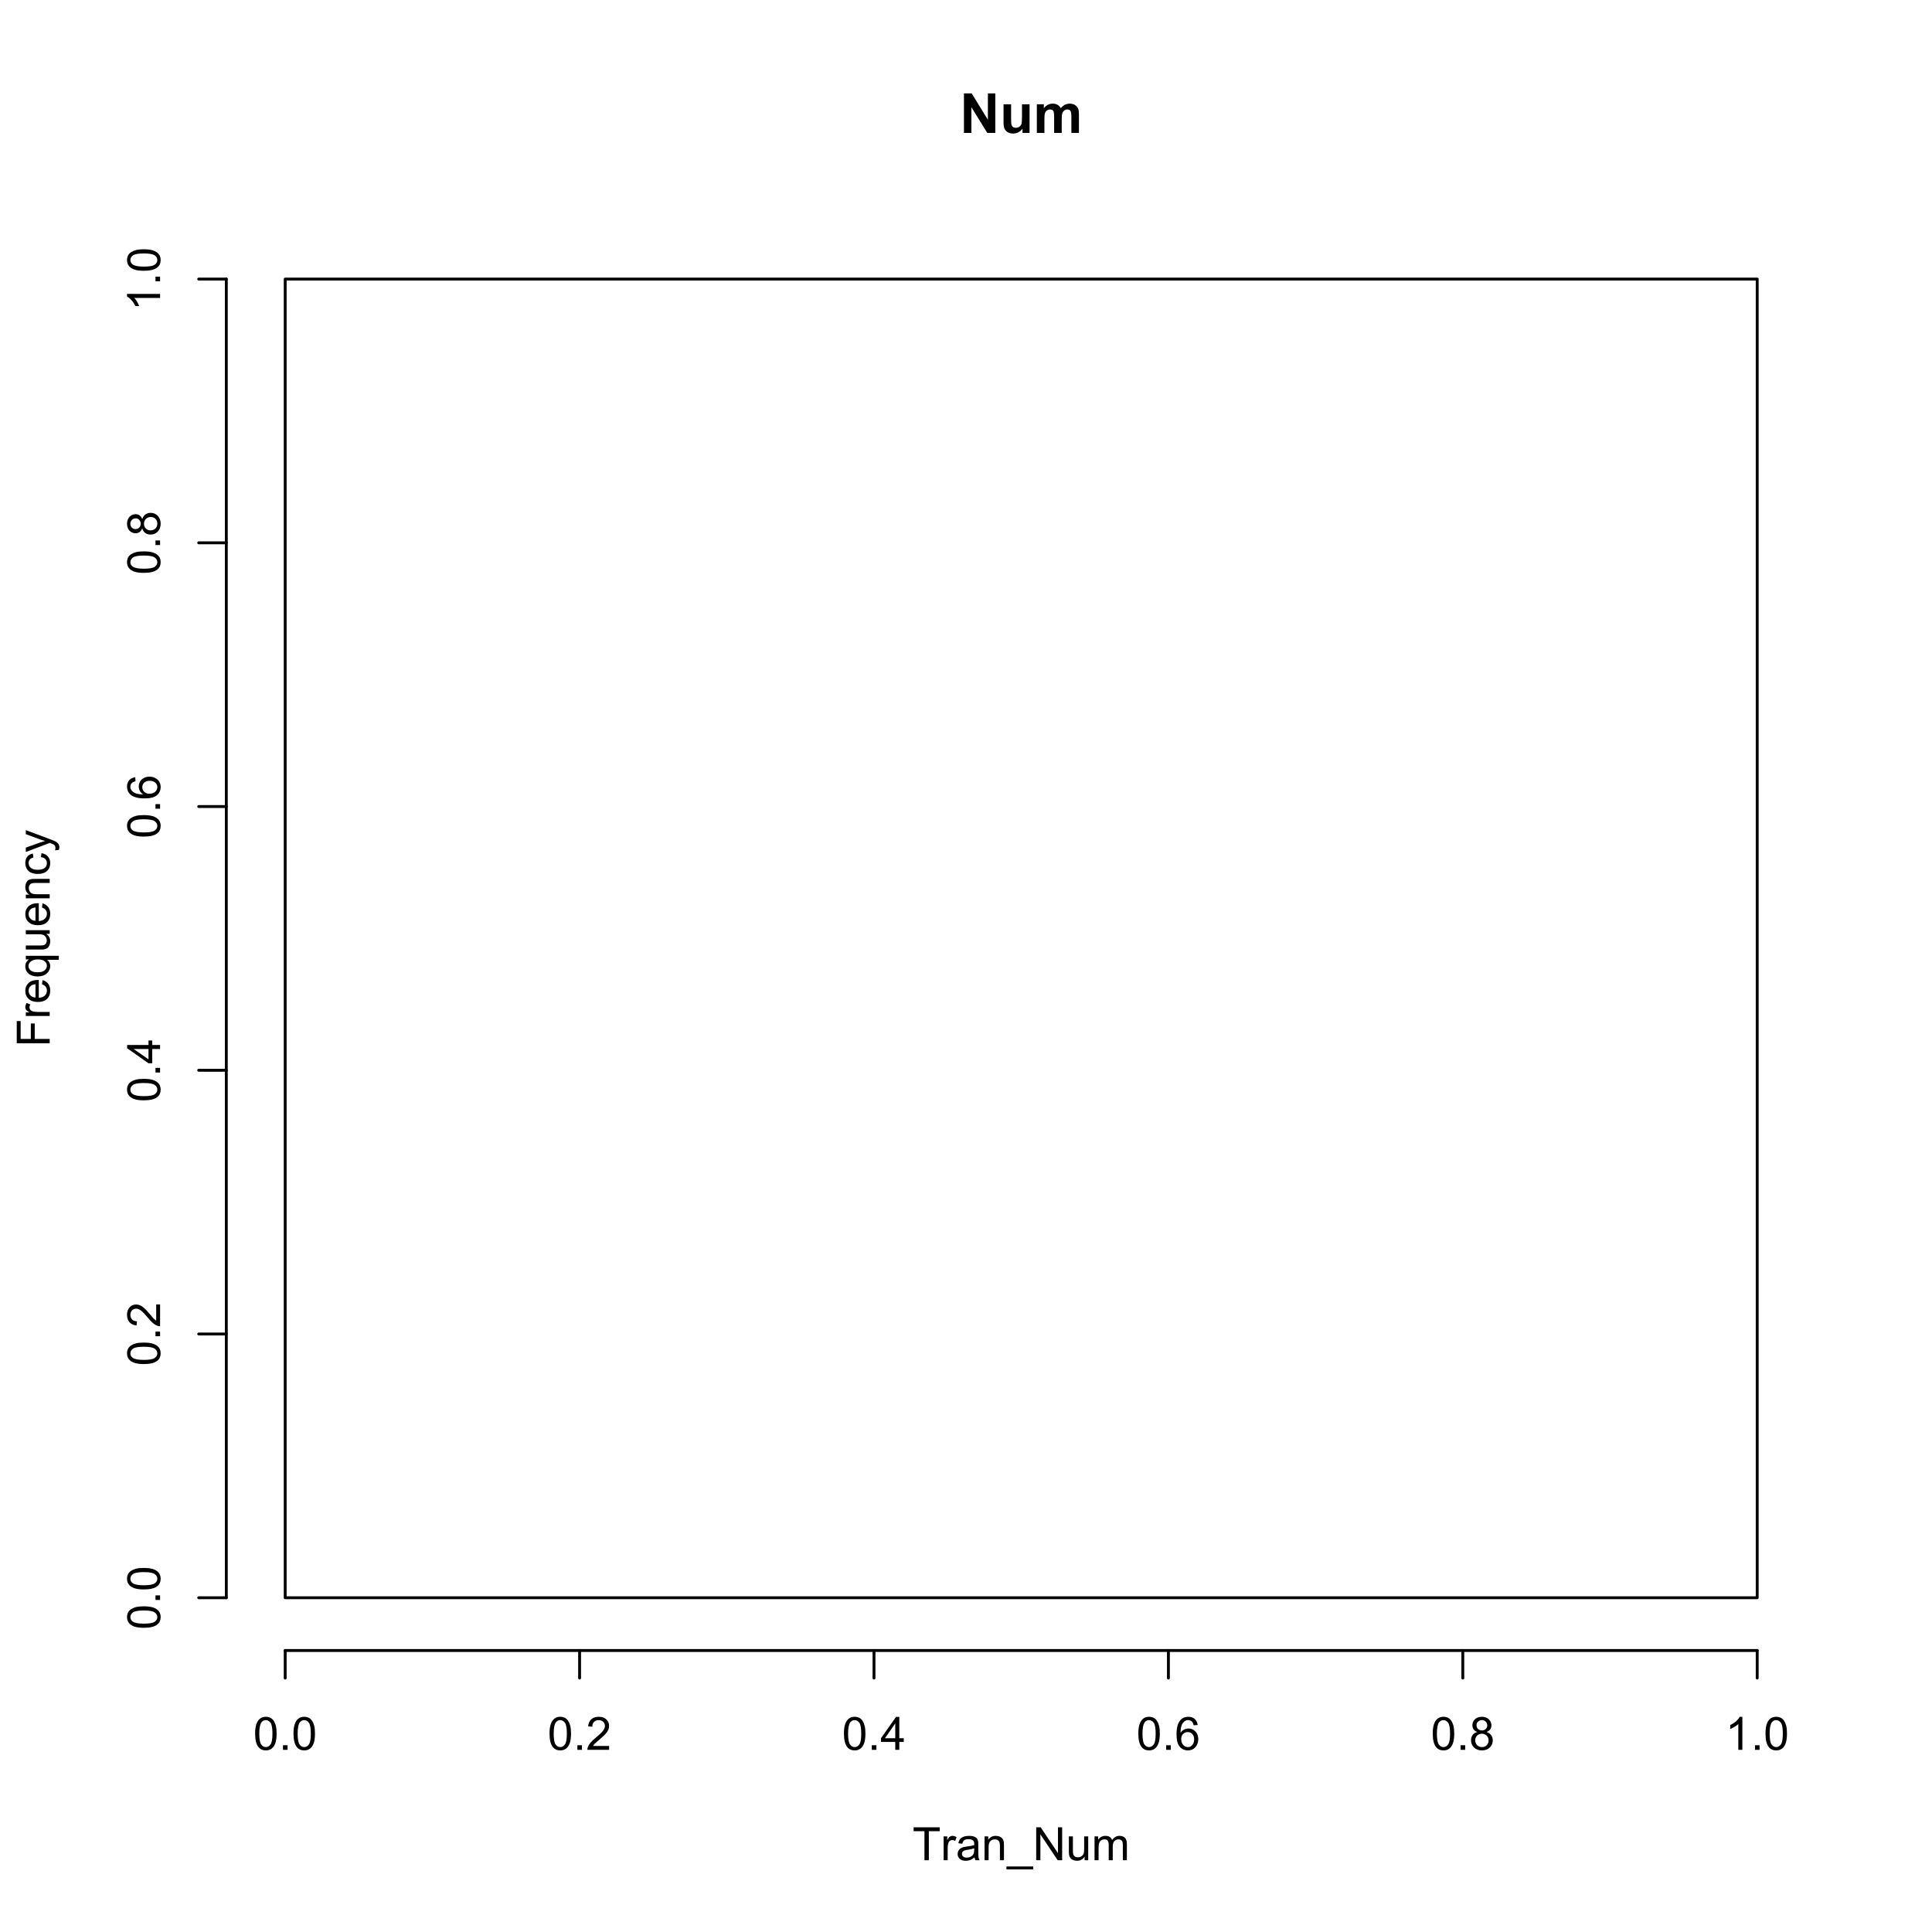
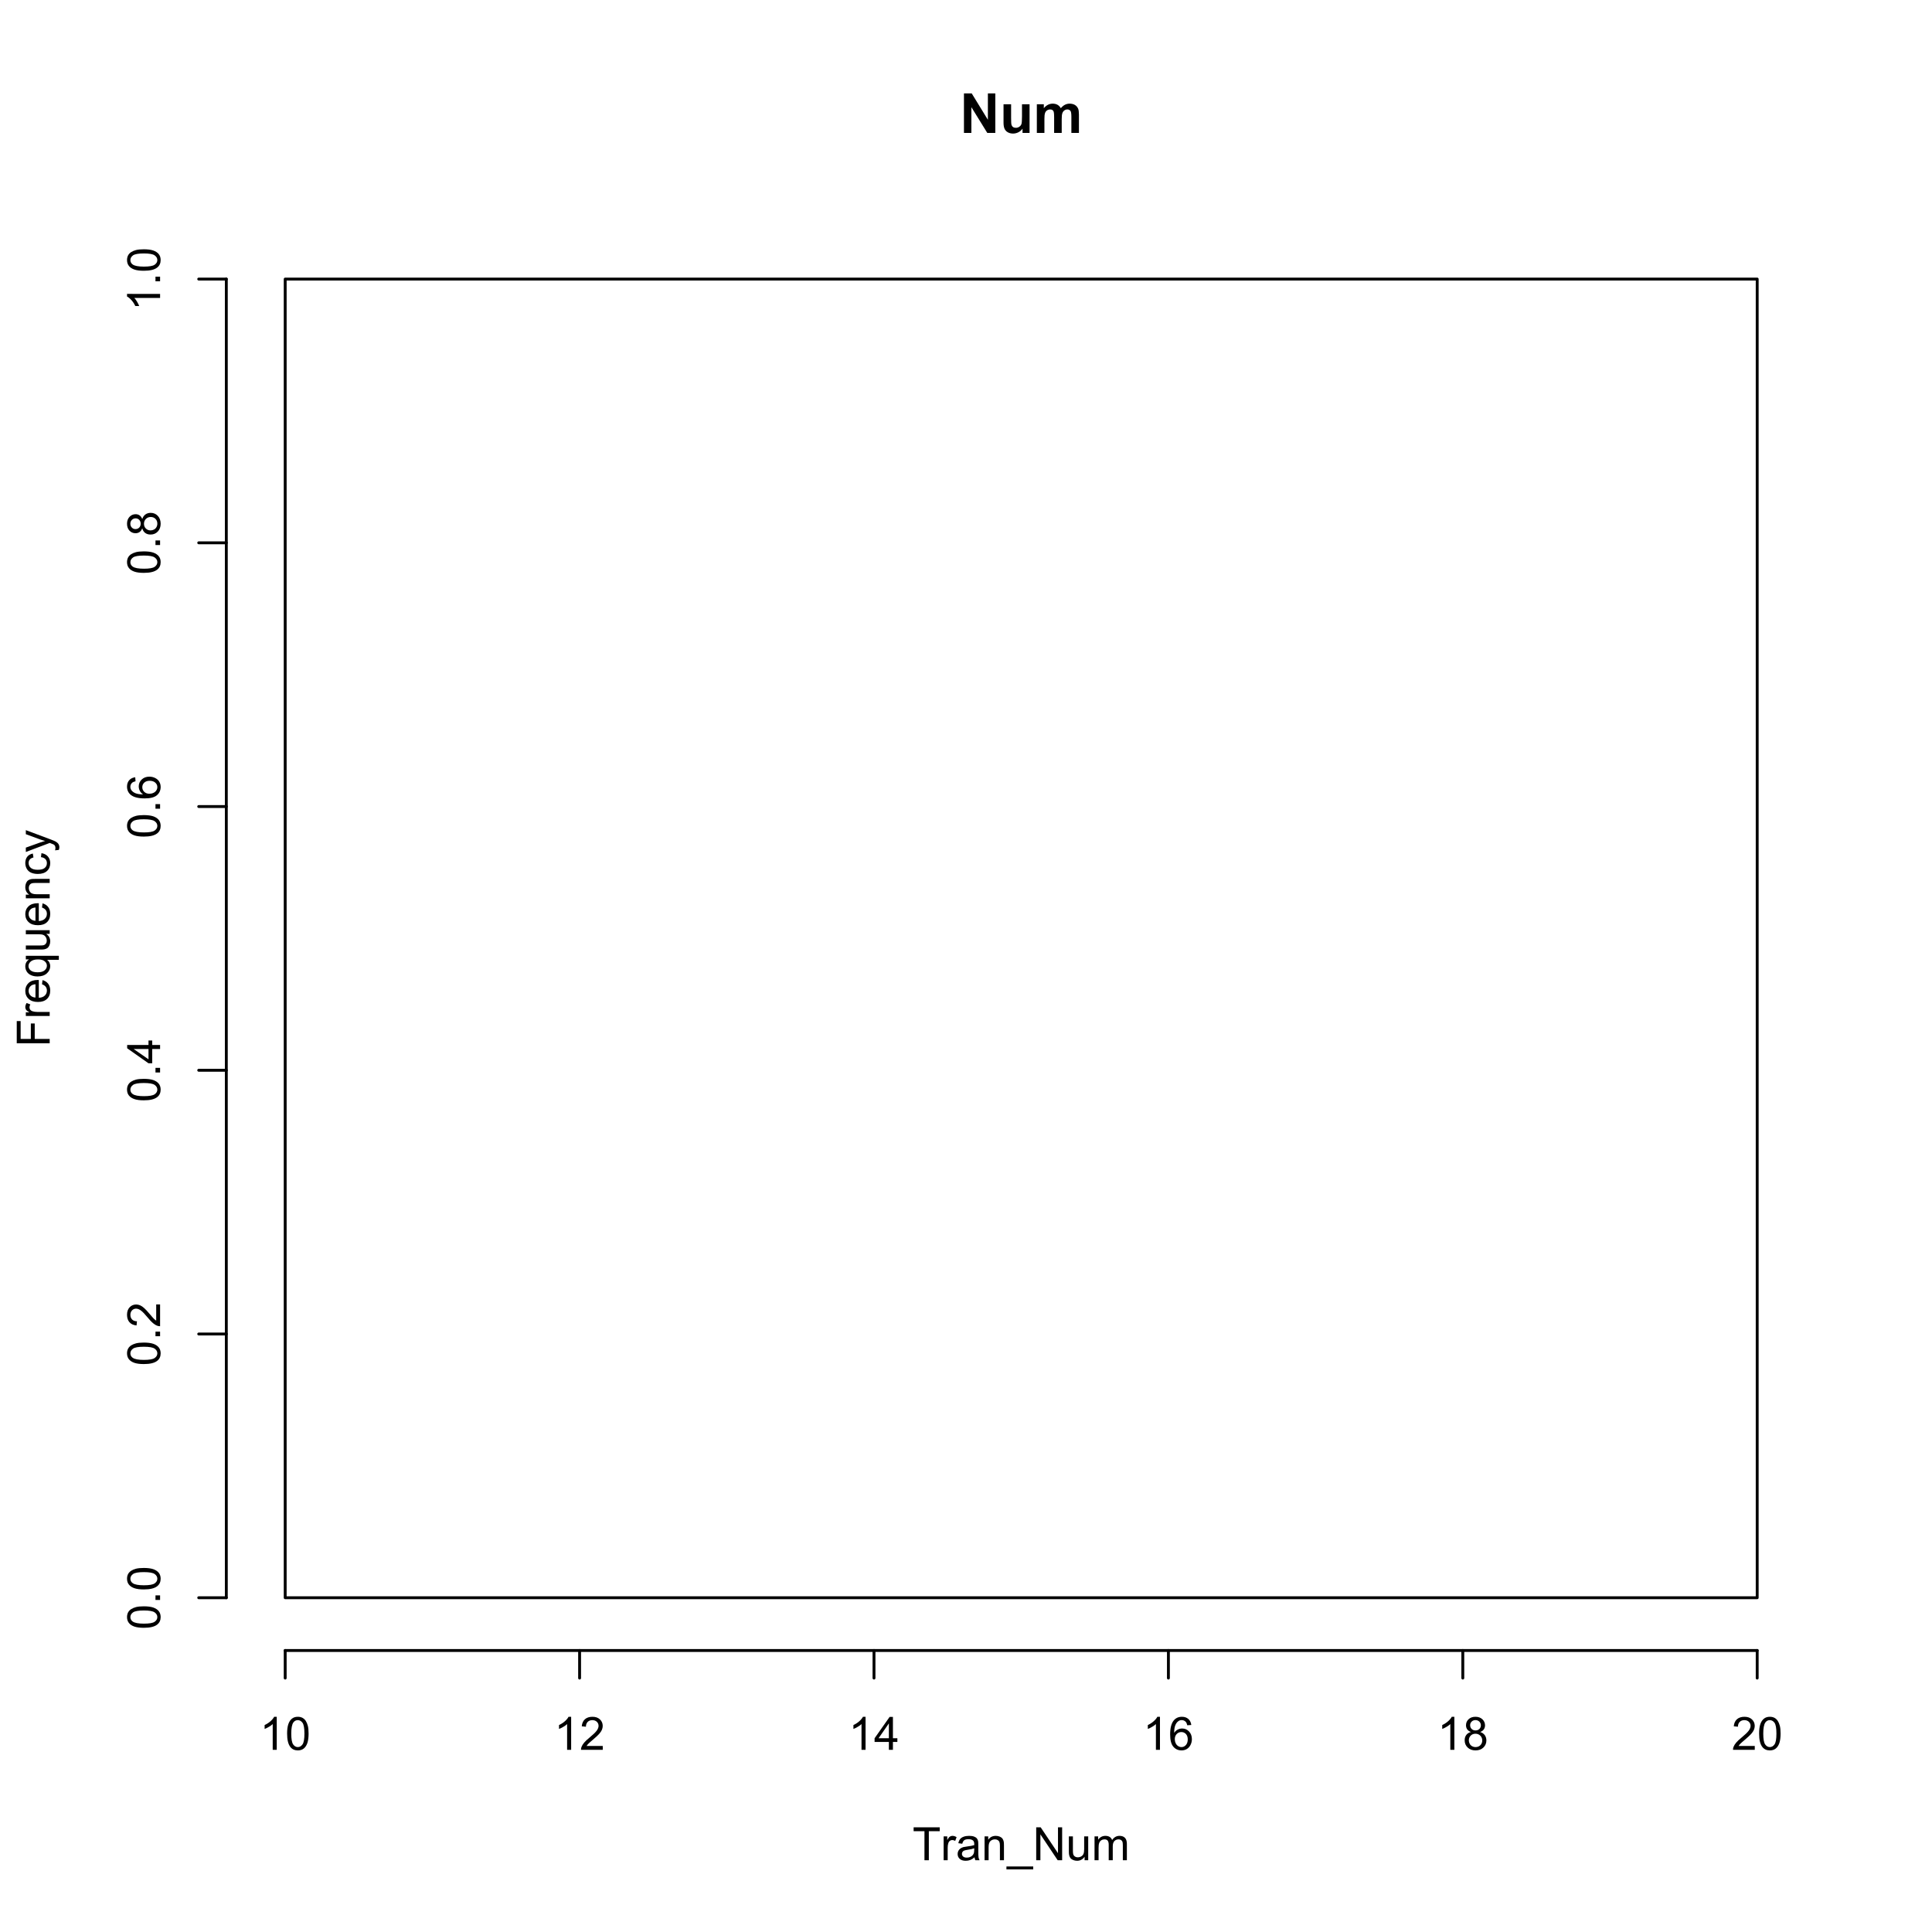
<svg xmlns="http://www.w3.org/2000/svg" xmlns:xlink="http://www.w3.org/1999/xlink" width="504pt" height="504pt" viewBox="0 0 504 504" version="1.1">
  <defs>
    <g>
      <symbol overflow="visible" id="glyph0-0">
        <path style="stroke:none;" d="M 1.801 0 L 1.801 -9 L 9 -9 L 9 0 Z M 2.023 -0.227 L 8.773 -0.227 L 8.773 -8.773 L 2.023 -8.773 Z M 2.023 -0.227 " />
      </symbol>
      <symbol overflow="visible" id="glyph0-1">
        <path style="stroke:none;" d="M 1.07 0 L 1.07 -10.309 L 3.094 -10.309 L 7.312 -3.426 L 7.312 -10.309 L 9.246 -10.309 L 9.246 0 L 7.156 0 L 3.004 -6.723 L 3.004 0 Z M 1.07 0 " />
      </symbol>
      <symbol overflow="visible" id="glyph0-2">
        <path style="stroke:none;" d="M 5.949 0 L 5.949 -1.117 C 5.672 -0.715 5.316 -0.402 4.875 -0.176 C 4.43 0.051 3.961 0.164 3.473 0.168 C 2.969 0.164 2.52 0.059 2.125 -0.16 C 1.723 -0.379 1.434 -0.691 1.258 -1.09 C 1.078 -1.488 0.988 -2.039 0.992 -2.742 L 0.992 -7.469 L 2.969 -7.469 L 2.969 -4.035 C 2.965 -2.984 3 -2.34 3.074 -2.105 C 3.145 -1.863 3.277 -1.676 3.473 -1.543 C 3.664 -1.402 3.906 -1.336 4.203 -1.336 C 4.539 -1.336 4.844 -1.426 5.109 -1.613 C 5.375 -1.793 5.559 -2.023 5.66 -2.301 C 5.758 -2.574 5.805 -3.246 5.809 -4.316 L 5.809 -7.469 L 7.785 -7.469 L 7.785 0 Z M 5.949 0 " />
      </symbol>
      <symbol overflow="visible" id="glyph0-3">
        <path style="stroke:none;" d="M 0.887 -7.469 L 2.707 -7.469 L 2.707 -6.449 C 3.355 -7.238 4.129 -7.633 5.035 -7.637 C 5.508 -7.633 5.922 -7.535 6.277 -7.34 C 6.625 -7.141 6.914 -6.844 7.145 -6.449 C 7.469 -6.844 7.824 -7.141 8.203 -7.34 C 8.582 -7.535 8.988 -7.633 9.422 -7.637 C 9.969 -7.633 10.43 -7.523 10.812 -7.301 C 11.188 -7.078 11.473 -6.75 11.664 -6.32 C 11.797 -6 11.863 -5.484 11.867 -4.773 L 11.867 0 L 9.895 0 L 9.895 -4.27 C 9.891 -5.008 9.82 -5.484 9.688 -5.703 C 9.5 -5.98 9.219 -6.121 8.844 -6.125 C 8.562 -6.121 8.305 -6.039 8.062 -5.871 C 7.82 -5.699 7.645 -5.449 7.535 -5.129 C 7.426 -4.801 7.371 -4.289 7.375 -3.586 L 7.375 0 L 5.398 0 L 5.398 -4.094 C 5.395 -4.816 5.359 -5.285 5.293 -5.5 C 5.219 -5.707 5.109 -5.863 4.965 -5.969 C 4.816 -6.07 4.617 -6.121 4.367 -6.125 C 4.059 -6.121 3.785 -6.039 3.543 -5.879 C 3.297 -5.711 3.121 -5.477 3.02 -5.168 C 2.91 -4.855 2.859 -4.34 2.863 -3.629 L 2.863 0 L 0.887 0 Z M 0.887 -7.469 " />
      </symbol>
      <symbol overflow="visible" id="glyph1-0">
        <path style="stroke:none;" d="M 1.5 0 L 1.5 -7.5 L 7.5 -7.5 L 7.5 0 Z M 1.688 -0.188 L 7.312 -0.188 L 7.312 -7.312 L 1.688 -7.312 Z M 1.688 -0.188 " />
      </symbol>
      <symbol overflow="visible" id="glyph1-1">
        <path style="stroke:none;" d="M 3.109 0 L 3.109 -7.578 L 0.281 -7.578 L 0.281 -8.59 L 7.09 -8.59 L 7.09 -7.578 L 4.25 -7.578 L 4.25 0 Z M 3.109 0 " />
      </symbol>
      <symbol overflow="visible" id="glyph1-2">
        <path style="stroke:none;" d="M 0.781 0 L 0.781 -6.223 L 1.727 -6.223 L 1.727 -5.281 C 1.969 -5.719 2.191 -6.012 2.398 -6.152 C 2.602 -6.293 2.828 -6.363 3.078 -6.363 C 3.43 -6.363 3.793 -6.25 4.16 -6.023 L 3.797 -5.047 C 3.539 -5.195 3.281 -5.273 3.023 -5.273 C 2.793 -5.273 2.586 -5.203 2.402 -5.066 C 2.215 -4.926 2.082 -4.734 2.008 -4.488 C 1.891 -4.113 1.832 -3.703 1.836 -3.258 L 1.836 0 Z M 0.781 0 " />
      </symbol>
      <symbol overflow="visible" id="glyph1-3">
        <path style="stroke:none;" d="M 4.852 -0.766 C 4.461 -0.434 4.082 -0.199 3.723 -0.062 C 3.355 0.074 2.969 0.141 2.562 0.141 C 1.875 0.141 1.352 -0.023 0.984 -0.359 C 0.617 -0.688 0.434 -1.117 0.434 -1.641 C 0.434 -1.945 0.5 -2.223 0.641 -2.473 C 0.777 -2.723 0.961 -2.926 1.188 -3.082 C 1.41 -3.234 1.664 -3.348 1.945 -3.43 C 2.152 -3.477 2.465 -3.531 2.883 -3.586 C 3.734 -3.688 4.359 -3.809 4.766 -3.949 C 4.766 -4.09 4.77 -4.18 4.77 -4.227 C 4.77 -4.648 4.668 -4.953 4.469 -5.133 C 4.199 -5.371 3.801 -5.488 3.27 -5.492 C 2.77 -5.488 2.402 -5.402 2.168 -5.23 C 1.934 -5.055 1.758 -4.746 1.648 -4.305 L 0.617 -4.445 C 0.707 -4.887 0.863 -5.242 1.078 -5.516 C 1.289 -5.781 1.598 -5.992 2.008 -6.141 C 2.41 -6.289 2.883 -6.363 3.422 -6.363 C 3.953 -6.363 4.383 -6.301 4.715 -6.176 C 5.047 -6.051 5.293 -5.891 5.449 -5.703 C 5.605 -5.512 5.715 -5.273 5.777 -4.984 C 5.809 -4.805 5.824 -4.48 5.828 -4.016 L 5.828 -2.609 C 5.824 -1.625 5.848 -1.004 5.895 -0.746 C 5.941 -0.484 6.031 -0.238 6.164 0 L 5.062 0 C 4.953 -0.219 4.883 -0.473 4.852 -0.766 Z M 4.766 -3.125 C 4.375 -2.965 3.801 -2.832 3.039 -2.727 C 2.605 -2.66 2.301 -2.59 2.121 -2.516 C 1.941 -2.434 1.801 -2.32 1.703 -2.172 C 1.605 -2.02 1.559 -1.852 1.559 -1.672 C 1.559 -1.387 1.664 -1.152 1.875 -0.969 C 2.086 -0.777 2.398 -0.684 2.812 -0.688 C 3.219 -0.684 3.578 -0.773 3.895 -0.953 C 4.211 -1.129 4.445 -1.371 4.594 -1.68 C 4.707 -1.918 4.762 -2.27 4.766 -2.734 Z M 4.766 -3.125 " />
      </symbol>
      <symbol overflow="visible" id="glyph1-4">
        <path style="stroke:none;" d="M 0.789 0 L 0.789 -6.223 L 1.742 -6.223 L 1.742 -5.336 C 2.195 -6.02 2.855 -6.363 3.719 -6.363 C 4.09 -6.363 4.434 -6.293 4.754 -6.16 C 5.066 -6.023 5.305 -5.848 5.461 -5.633 C 5.617 -5.41 5.727 -5.152 5.789 -4.852 C 5.828 -4.656 5.848 -4.312 5.848 -3.828 L 5.848 0 L 4.793 0 L 4.793 -3.785 C 4.793 -4.215 4.75 -4.535 4.668 -4.75 C 4.586 -4.961 4.441 -5.129 4.234 -5.258 C 4.023 -5.383 3.777 -5.449 3.5 -5.449 C 3.047 -5.449 2.66 -5.305 2.332 -5.02 C 2.004 -4.734 1.84 -4.195 1.844 -3.398 L 1.844 0 Z M 0.789 0 " />
      </symbol>
      <symbol overflow="visible" id="glyph1-5">
        <path style="stroke:none;" d="M -0.18 2.383 L -0.18 1.625 L 6.809 1.625 L 6.809 2.383 Z M -0.18 2.383 " />
      </symbol>
      <symbol overflow="visible" id="glyph1-6">
        <path style="stroke:none;" d="M 0.914 0 L 0.914 -8.59 L 2.078 -8.59 L 6.594 -1.844 L 6.594 -8.59 L 7.68 -8.59 L 7.68 0 L 6.516 0 L 2.004 -6.75 L 2.004 0 Z M 0.914 0 " />
      </symbol>
      <symbol overflow="visible" id="glyph1-7">
        <path style="stroke:none;" d="M 4.867 0 L 4.867 -0.914 C 4.379 -0.211 3.723 0.141 2.895 0.141 C 2.527 0.141 2.184 0.07 1.867 -0.07 C 1.547 -0.211 1.309 -0.387 1.156 -0.602 C 1 -0.812 0.895 -1.074 0.832 -1.383 C 0.785 -1.59 0.762 -1.918 0.766 -2.367 L 0.766 -6.223 L 1.82 -6.223 L 1.82 -2.773 C 1.816 -2.219 1.84 -1.848 1.887 -1.656 C 1.949 -1.379 2.09 -1.16 2.309 -1.004 C 2.523 -0.84 2.789 -0.762 3.105 -0.766 C 3.418 -0.762 3.715 -0.844 3.996 -1.008 C 4.273 -1.172 4.469 -1.391 4.586 -1.672 C 4.699 -1.949 4.758 -2.355 4.758 -2.891 L 4.758 -6.223 L 5.812 -6.223 L 5.812 0 Z M 4.867 0 " />
      </symbol>
      <symbol overflow="visible" id="glyph1-8">
        <path style="stroke:none;" d="M 0.789 0 L 0.789 -6.223 L 1.734 -6.223 L 1.734 -5.352 C 1.93 -5.648 2.188 -5.895 2.512 -6.082 C 2.836 -6.27 3.207 -6.363 3.621 -6.363 C 4.082 -6.363 4.457 -6.266 4.754 -6.074 C 5.043 -5.883 5.254 -5.617 5.379 -5.273 C 5.871 -6 6.512 -6.363 7.301 -6.363 C 7.918 -6.363 8.391 -6.191 8.723 -5.848 C 9.055 -5.504 9.223 -4.977 9.223 -4.273 L 9.223 0 L 8.172 0 L 8.172 -3.922 C 8.168 -4.34 8.133 -4.645 8.07 -4.832 C 8 -5.016 7.879 -5.164 7.699 -5.277 C 7.52 -5.391 7.309 -5.449 7.066 -5.449 C 6.629 -5.449 6.266 -5.301 5.977 -5.012 C 5.688 -4.719 5.543 -4.254 5.543 -3.617 L 5.543 0 L 4.488 0 L 4.488 -4.043 C 4.488 -4.512 4.402 -4.863 4.23 -5.098 C 4.059 -5.332 3.777 -5.449 3.387 -5.449 C 3.09 -5.449 2.812 -5.371 2.562 -5.215 C 2.309 -5.059 2.129 -4.828 2.016 -4.527 C 1.898 -4.227 1.84 -3.793 1.844 -3.227 L 1.844 0 Z M 0.789 0 " />
      </symbol>
      <symbol overflow="visible" id="glyph1-9">
+         <path style="stroke:none;" d="M 4.469 0 L 3.414 0 L 3.414 -6.719 C 3.16 -6.477 2.828 -6.234 2.414 -5.996 C 2 -5.75 1.629 -5.57 1.305 -5.449 L 1.305 -6.469 C 1.895 -6.742 2.41 -7.078 2.852 -7.477 C 3.293 -7.871 3.605 -8.254 3.789 -8.625 L 4.469 -8.625 Z M 4.469 0 " />
+       </symbol>
+       <symbol overflow="visible" id="glyph1-10">
        <path style="stroke:none;" d="M 0.5 -4.234 C 0.496 -5.246 0.602 -6.062 0.812 -6.688 C 1.02 -7.305 1.328 -7.785 1.742 -8.121 C 2.148 -8.457 2.668 -8.625 3.297 -8.625 C 3.758 -8.625 4.164 -8.531 4.512 -8.348 C 4.855 -8.16 5.141 -7.891 5.371 -7.543 C 5.594 -7.191 5.773 -6.766 5.906 -6.266 C 6.035 -5.762 6.098 -5.086 6.102 -4.234 C 6.098 -3.227 5.996 -2.414 5.789 -1.797 C 5.578 -1.176 5.266 -0.695 4.859 -0.359 C 4.445 -0.02 3.926 0.145 3.297 0.148 C 2.465 0.145 1.816 -0.148 1.348 -0.742 C 0.781 -1.457 0.496 -2.621 0.5 -4.234 Z M 1.582 -4.234 C 1.582 -2.824 1.746 -1.887 2.074 -1.418 C 2.402 -0.949 2.809 -0.715 3.297 -0.719 C 3.777 -0.715 4.184 -0.949 4.52 -1.422 C 4.848 -1.887 5.016 -2.824 5.016 -4.234 C 5.016 -5.648 4.848 -6.59 4.52 -7.055 C 4.184 -7.516 3.773 -7.746 3.289 -7.75 C 2.801 -7.746 2.414 -7.543 2.125 -7.137 C 1.762 -6.613 1.582 -5.645 1.582 -4.234 Z M 1.582 -4.234 " />
-       </symbol>
-       <symbol overflow="visible" id="glyph1-10">
-         <path style="stroke:none;" d="M 1.09 0 L 1.09 -1.203 L 2.289 -1.203 L 2.289 0 Z M 1.09 0 " />
      </symbol>
      <symbol overflow="visible" id="glyph1-11">
        <path style="stroke:none;" d="M 6.039 -1.016 L 6.039 0 L 0.363 0 C 0.355 -0.254 0.395 -0.496 0.484 -0.734 C 0.629 -1.117 0.859 -1.5 1.18 -1.875 C 1.492 -2.25 1.953 -2.684 2.562 -3.176 C 3.492 -3.941 4.125 -4.547 4.453 -4.992 C 4.781 -5.438 4.945 -5.859 4.945 -6.266 C 4.945 -6.68 4.793 -7.031 4.496 -7.32 C 4.191 -7.602 3.805 -7.746 3.328 -7.75 C 2.82 -7.746 2.414 -7.594 2.109 -7.293 C 1.805 -6.984 1.648 -6.562 1.648 -6.031 L 0.562 -6.141 C 0.633 -6.945 0.91 -7.559 1.398 -7.988 C 1.879 -8.41 2.531 -8.625 3.352 -8.625 C 4.172 -8.625 4.824 -8.395 5.309 -7.938 C 5.789 -7.48 6.027 -6.914 6.031 -6.242 C 6.027 -5.895 5.957 -5.559 5.82 -5.227 C 5.676 -4.891 5.441 -4.539 5.117 -4.176 C 4.789 -3.805 4.25 -3.301 3.492 -2.664 C 2.859 -2.129 2.453 -1.77 2.273 -1.582 C 2.094 -1.395 1.945 -1.203 1.828 -1.016 Z M 6.039 -1.016 " />
      </symbol>
      <symbol overflow="visible" id="glyph1-12">
        <path style="stroke:none;" d="M 3.879 0 L 3.879 -2.055 L 0.152 -2.055 L 0.152 -3.023 L 4.07 -8.59 L 4.934 -8.59 L 4.934 -3.023 L 6.094 -3.023 L 6.094 -2.055 L 4.934 -2.055 L 4.934 0 Z M 3.879 -3.023 L 3.879 -6.898 L 1.188 -3.023 Z M 3.879 -3.023 " />
      </symbol>
      <symbol overflow="visible" id="glyph1-13">
        <path style="stroke:none;" d="M 5.969 -6.484 L 4.922 -6.406 C 4.828 -6.812 4.695 -7.113 4.523 -7.305 C 4.234 -7.605 3.883 -7.758 3.469 -7.758 C 3.133 -7.758 2.836 -7.664 2.586 -7.477 C 2.25 -7.234 1.988 -6.879 1.797 -6.414 C 1.605 -5.949 1.508 -5.289 1.5 -4.43 C 1.754 -4.812 2.062 -5.098 2.434 -5.289 C 2.797 -5.473 3.184 -5.566 3.586 -5.57 C 4.289 -5.566 4.887 -5.309 5.383 -4.793 C 5.875 -4.277 6.121 -3.609 6.125 -2.789 C 6.121 -2.25 6.004 -1.746 5.773 -1.285 C 5.539 -0.82 5.223 -0.469 4.816 -0.223 C 4.41 0.023 3.949 0.145 3.434 0.148 C 2.555 0.145 1.836 -0.176 1.285 -0.82 C 0.727 -1.469 0.449 -2.535 0.453 -4.02 C 0.449 -5.676 0.758 -6.883 1.371 -7.641 C 1.902 -8.297 2.621 -8.625 3.531 -8.625 C 4.207 -8.625 4.762 -8.434 5.195 -8.055 C 5.625 -7.676 5.883 -7.152 5.969 -6.484 Z M 1.664 -2.781 C 1.664 -2.418 1.738 -2.07 1.895 -1.738 C 2.043 -1.406 2.262 -1.152 2.543 -0.98 C 2.82 -0.801 3.109 -0.715 3.414 -0.719 C 3.859 -0.715 4.242 -0.895 4.566 -1.258 C 4.883 -1.613 5.043 -2.102 5.047 -2.727 C 5.043 -3.316 4.887 -3.785 4.57 -4.129 C 4.25 -4.469 3.852 -4.641 3.375 -4.641 C 2.898 -4.641 2.492 -4.469 2.16 -4.129 C 1.828 -3.785 1.664 -3.336 1.664 -2.781 Z M 1.664 -2.781 " />
      </symbol>
      <symbol overflow="visible" id="glyph1-14">
        <path style="stroke:none;" d="M 2.121 -4.656 C 1.684 -4.816 1.359 -5.047 1.148 -5.344 C 0.938 -5.641 0.832 -5.996 0.832 -6.41 C 0.832 -7.035 1.055 -7.559 1.504 -7.984 C 1.953 -8.41 2.551 -8.625 3.297 -8.625 C 4.043 -8.625 4.648 -8.406 5.109 -7.973 C 5.566 -7.535 5.793 -7.004 5.797 -6.383 C 5.793 -5.977 5.688 -5.629 5.48 -5.34 C 5.27 -5.043 4.953 -4.816 4.531 -4.656 C 5.055 -4.48 5.457 -4.203 5.734 -3.824 C 6.008 -3.438 6.145 -2.98 6.148 -2.453 C 6.145 -1.715 5.887 -1.098 5.367 -0.602 C 4.844 -0.102 4.16 0.145 3.316 0.148 C 2.469 0.145 1.785 -0.102 1.266 -0.605 C 0.742 -1.105 0.48 -1.734 0.484 -2.484 C 0.48 -3.039 0.621 -3.504 0.91 -3.887 C 1.191 -4.262 1.598 -4.52 2.121 -4.656 Z M 1.91 -6.445 C 1.91 -6.039 2.039 -5.707 2.301 -5.449 C 2.562 -5.191 2.902 -5.062 3.32 -5.062 C 3.723 -5.062 4.055 -5.188 4.32 -5.445 C 4.578 -5.695 4.711 -6.012 4.711 -6.387 C 4.711 -6.773 4.574 -7.098 4.309 -7.363 C 4.035 -7.625 3.703 -7.758 3.312 -7.758 C 2.906 -7.758 2.574 -7.629 2.309 -7.371 C 2.043 -7.113 1.91 -6.805 1.91 -6.445 Z M 1.57 -2.477 C 1.57 -2.176 1.641 -1.887 1.785 -1.605 C 1.926 -1.324 2.137 -1.105 2.422 -0.949 C 2.699 -0.793 3.004 -0.715 3.328 -0.719 C 3.832 -0.715 4.246 -0.879 4.578 -1.207 C 4.902 -1.531 5.066 -1.941 5.07 -2.445 C 5.066 -2.945 4.898 -3.367 4.562 -3.703 C 4.223 -4.035 3.801 -4.199 3.293 -4.203 C 2.793 -4.199 2.379 -4.035 2.059 -3.711 C 1.73 -3.379 1.57 -2.969 1.57 -2.477 Z M 1.57 -2.477 " />
-       </symbol>
-       <symbol overflow="visible" id="glyph1-15">
-         <path style="stroke:none;" d="M 4.469 0 L 3.414 0 L 3.414 -6.719 C 3.16 -6.477 2.828 -6.234 2.414 -5.996 C 2 -5.75 1.629 -5.57 1.305 -5.449 L 1.305 -6.469 C 1.895 -6.742 2.41 -7.078 2.852 -7.477 C 3.293 -7.871 3.605 -8.254 3.789 -8.625 L 4.469 -8.625 Z M 4.469 0 " />
      </symbol>
      <symbol overflow="visible" id="glyph2-0">
        <path style="stroke:none;" d="M 0 -1.5 L -7.5 -1.5 L -7.5 -7.5 L 0 -7.5 Z M -0.188 -1.688 L -0.188 -7.312 L -7.312 -7.312 L -7.312 -1.688 Z M -0.188 -1.688 " />
      </symbol>
      <symbol overflow="visible" id="glyph2-1">
        <path style="stroke:none;" d="M 0 -0.984 L -8.59 -0.984 L -8.59 -6.781 L -7.578 -6.781 L -7.578 -2.121 L -4.914 -2.121 L -4.914 -6.152 L -3.902 -6.152 L -3.902 -2.121 L 0 -2.121 Z M 0 -0.984 " />
      </symbol>
      <symbol overflow="visible" id="glyph2-2">
        <path style="stroke:none;" d="M 0 -0.781 L -6.223 -0.781 L -6.223 -1.73 L -5.281 -1.73 C -5.719 -1.969 -6.012 -2.191 -6.152 -2.398 C -6.293 -2.602 -6.363 -2.828 -6.363 -3.078 C -6.363 -3.43 -6.25 -3.793 -6.023 -4.16 L -5.047 -3.797 C -5.195 -3.539 -5.273 -3.281 -5.273 -3.023 C -5.273 -2.793 -5.203 -2.586 -5.066 -2.402 C -4.926 -2.219 -4.734 -2.086 -4.488 -2.012 C -4.113 -1.891 -3.703 -1.832 -3.258 -1.836 L 0 -1.836 Z M 0 -0.781 " />
      </symbol>
      <symbol overflow="visible" id="glyph2-3">
        <path style="stroke:none;" d="M -2.004 -5.051 L -1.867 -6.141 C -1.23 -5.969 -0.738 -5.648 -0.387 -5.184 C -0.035 -4.719 0.141 -4.125 0.141 -3.406 C 0.141 -2.492 -0.137 -1.77 -0.699 -1.238 C -1.254 -0.703 -2.043 -0.438 -3.059 -0.441 C -4.105 -0.438 -4.918 -0.707 -5.496 -1.25 C -6.074 -1.785 -6.363 -2.484 -6.363 -3.348 C -6.363 -4.176 -6.078 -4.855 -5.512 -5.383 C -4.945 -5.91 -4.148 -6.176 -3.121 -6.176 C -3.055 -6.176 -2.961 -6.172 -2.84 -6.172 L -2.844 -1.531 C -2.156 -1.566 -1.633 -1.762 -1.27 -2.109 C -0.906 -2.457 -0.727 -2.891 -0.727 -3.41 C -0.727 -3.797 -0.828 -4.125 -1.031 -4.402 C -1.234 -4.672 -1.559 -4.891 -2.004 -5.051 Z M -3.711 -1.59 L -3.707 -5.062 C -4.227 -5.016 -4.621 -4.883 -4.887 -4.664 C -5.293 -4.328 -5.496 -3.891 -5.496 -3.359 C -5.496 -2.871 -5.332 -2.465 -5.008 -2.137 C -4.684 -1.805 -4.25 -1.621 -3.711 -1.59 Z M -3.711 -1.59 " />
      </symbol>
      <symbol overflow="visible" id="glyph2-4">
        <path style="stroke:none;" d="M 2.387 -4.758 L -0.66 -4.758 C -0.43 -4.594 -0.238 -4.363 -0.086 -4.066 C 0.066 -3.77 0.141 -3.457 0.141 -3.129 C 0.141 -2.391 -0.152 -1.754 -0.742 -1.223 C -1.332 -0.688 -2.141 -0.422 -3.172 -0.422 C -3.793 -0.422 -4.355 -0.527 -4.852 -0.746 C -5.344 -0.961 -5.719 -1.277 -5.977 -1.691 C -6.234 -2.102 -6.363 -2.555 -6.363 -3.047 C -6.363 -3.816 -6.039 -4.422 -5.391 -4.863 L -6.223 -4.863 L -6.223 -5.812 L 2.387 -5.812 Z M -3.129 -1.508 C -2.328 -1.504 -1.727 -1.672 -1.328 -2.012 C -0.926 -2.344 -0.727 -2.746 -0.727 -3.219 C -0.727 -3.664 -0.914 -4.051 -1.297 -4.375 C -1.672 -4.699 -2.254 -4.863 -3.035 -4.863 C -3.863 -4.863 -4.484 -4.691 -4.902 -4.352 C -5.32 -4.008 -5.531 -3.605 -5.531 -3.148 C -5.531 -2.688 -5.336 -2.301 -4.949 -1.984 C -4.559 -1.664 -3.953 -1.504 -3.129 -1.508 Z M -3.129 -1.508 " />
      </symbol>
      <symbol overflow="visible" id="glyph2-5">
        <path style="stroke:none;" d="M 0 -4.867 L -0.914 -4.867 C -0.211 -4.379 0.141 -3.723 0.141 -2.895 C 0.141 -2.527 0.07 -2.184 -0.07 -1.867 C -0.211 -1.547 -0.387 -1.309 -0.598 -1.156 C -0.809 -1 -1.07 -0.895 -1.383 -0.832 C -1.59 -0.789 -1.918 -0.766 -2.367 -0.77 L -6.223 -0.77 L -6.223 -1.824 L -2.773 -1.824 C -2.219 -1.82 -1.848 -1.844 -1.656 -1.887 C -1.379 -1.949 -1.16 -2.09 -1.004 -2.309 C -0.84 -2.523 -0.762 -2.789 -0.766 -3.105 C -0.762 -3.418 -0.844 -3.715 -1.008 -3.996 C -1.172 -4.273 -1.391 -4.469 -1.672 -4.586 C -1.945 -4.699 -2.352 -4.758 -2.887 -4.758 L -6.223 -4.758 L -6.223 -5.812 L 0 -5.812 Z M 0 -4.867 " />
      </symbol>
      <symbol overflow="visible" id="glyph2-6">
        <path style="stroke:none;" d="M 0 -0.789 L -6.223 -0.793 L -6.223 -1.742 L -5.336 -1.742 C -6.02 -2.195 -6.363 -2.855 -6.363 -3.723 C -6.363 -4.09 -6.293 -4.434 -6.16 -4.754 C -6.023 -5.066 -5.848 -5.305 -5.633 -5.461 C -5.41 -5.617 -5.152 -5.727 -4.852 -5.789 C -4.656 -5.828 -4.312 -5.848 -3.824 -5.848 L 0 -5.848 L 0 -4.793 L -3.785 -4.793 C -4.215 -4.793 -4.535 -4.75 -4.75 -4.668 C -4.961 -4.586 -5.129 -4.441 -5.258 -4.234 C -5.383 -4.023 -5.449 -3.777 -5.449 -3.5 C -5.449 -3.047 -5.305 -2.66 -5.02 -2.336 C -4.734 -2.008 -4.195 -1.844 -3.398 -1.848 L 0 -1.844 Z M 0 -0.789 " />
      </symbol>
      <symbol overflow="visible" id="glyph2-7">
        <path style="stroke:none;" d="M -2.277 -4.852 L -2.145 -5.891 C -1.426 -5.773 -0.863 -5.484 -0.465 -5.02 C -0.059 -4.551 0.141 -3.977 0.141 -3.297 C 0.141 -2.445 -0.137 -1.762 -0.695 -1.246 C -1.25 -0.727 -2.047 -0.469 -3.086 -0.469 C -3.754 -0.469 -4.344 -0.578 -4.852 -0.801 C -5.355 -1.023 -5.73 -1.363 -5.984 -1.82 C -6.234 -2.273 -6.363 -2.77 -6.363 -3.305 C -6.363 -3.98 -6.191 -4.531 -5.848 -4.965 C -5.504 -5.391 -5.02 -5.668 -4.395 -5.789 L -4.234 -4.766 C -4.652 -4.664 -4.969 -4.492 -5.18 -4.246 C -5.391 -3.996 -5.496 -3.695 -5.496 -3.348 C -5.496 -2.812 -5.305 -2.383 -4.922 -2.051 C -4.539 -1.719 -3.938 -1.551 -3.117 -1.555 C -2.281 -1.551 -1.672 -1.711 -1.293 -2.035 C -0.914 -2.352 -0.727 -2.77 -0.727 -3.289 C -0.727 -3.695 -0.852 -4.043 -1.105 -4.324 C -1.359 -4.602 -1.75 -4.777 -2.277 -4.852 Z M -2.277 -4.852 " />
      </symbol>
      <symbol overflow="visible" id="glyph2-8">
        <path style="stroke:none;" d="M 2.398 -0.742 L 1.406 -0.625 C 1.469 -0.855 1.5 -1.059 1.5 -1.23 C 1.5 -1.465 1.461 -1.652 1.383 -1.793 C 1.305 -1.934 1.195 -2.047 1.055 -2.141 C 0.949 -2.203 0.688 -2.312 0.27 -2.461 C 0.211 -2.48 0.125 -2.512 0.012 -2.555 L -6.223 -0.195 L -6.223 -1.332 L -2.617 -2.625 C -2.16 -2.789 -1.68 -2.938 -1.176 -3.078 C -1.656 -3.195 -2.129 -3.34 -2.594 -3.508 L -6.223 -4.84 L -6.223 -5.895 L 0.105 -3.527 C 0.789 -3.273 1.258 -3.074 1.52 -2.938 C 1.863 -2.746 2.117 -2.531 2.281 -2.289 C 2.438 -2.043 2.52 -1.754 2.523 -1.422 C 2.52 -1.215 2.477 -0.988 2.398 -0.742 Z M 2.398 -0.742 " />
      </symbol>
      <symbol overflow="visible" id="glyph2-9">
        <path style="stroke:none;" d="M -4.234 -0.5 C -5.246 -0.496 -6.062 -0.602 -6.688 -0.812 C -7.305 -1.02 -7.785 -1.328 -8.121 -1.742 C -8.457 -2.152 -8.625 -2.672 -8.625 -3.301 C -8.625 -3.758 -8.531 -4.164 -8.348 -4.512 C -8.16 -4.859 -7.891 -5.145 -7.543 -5.371 C -7.191 -5.594 -6.766 -5.773 -6.266 -5.906 C -5.762 -6.035 -5.086 -6.098 -4.234 -6.102 C -3.223 -6.098 -2.41 -5.996 -1.793 -5.789 C -1.176 -5.578 -0.695 -5.266 -0.359 -4.859 C -0.02 -4.445 0.145 -3.926 0.148 -3.297 C 0.145 -2.465 -0.148 -1.816 -0.742 -1.348 C -1.457 -0.781 -2.621 -0.496 -4.234 -0.5 Z M -4.234 -1.582 C -2.824 -1.582 -1.887 -1.746 -1.418 -2.074 C -0.949 -2.402 -0.715 -2.809 -0.719 -3.297 C -0.715 -3.777 -0.949 -4.184 -1.422 -4.52 C -1.887 -4.848 -2.824 -5.016 -4.234 -5.016 C -5.648 -5.016 -6.59 -4.848 -7.055 -4.52 C -7.516 -4.188 -7.746 -3.777 -7.75 -3.289 C -7.746 -2.801 -7.543 -2.414 -7.137 -2.129 C -6.613 -1.762 -5.645 -1.582 -4.234 -1.582 Z M -4.234 -1.582 " />
      </symbol>
      <symbol overflow="visible" id="glyph2-10">
        <path style="stroke:none;" d="M 0 -1.09 L -1.203 -1.09 L -1.199 -2.289 L 0 -2.289 Z M 0 -1.09 " />
      </symbol>
      <symbol overflow="visible" id="glyph2-11">
        <path style="stroke:none;" d="M -1.012 -6.039 L 0 -6.039 L 0 -0.363 C -0.254 -0.355 -0.496 -0.395 -0.734 -0.488 C -1.117 -0.629 -1.5 -0.859 -1.875 -1.18 C -2.25 -1.496 -2.684 -1.957 -3.176 -2.562 C -3.941 -3.492 -4.547 -4.125 -4.992 -4.453 C -5.438 -4.781 -5.859 -4.945 -6.266 -4.945 C -6.68 -4.945 -7.031 -4.793 -7.32 -4.496 C -7.602 -4.195 -7.746 -3.809 -7.75 -3.328 C -7.746 -2.82 -7.594 -2.414 -7.293 -2.109 C -6.984 -1.805 -6.562 -1.648 -6.031 -1.648 L -6.141 -0.562 C -6.945 -0.637 -7.559 -0.914 -7.988 -1.402 C -8.41 -1.883 -8.625 -2.535 -8.625 -3.352 C -8.625 -4.176 -8.395 -4.828 -7.938 -5.309 C -7.48 -5.789 -6.914 -6.027 -6.242 -6.031 C -5.895 -6.027 -5.559 -5.957 -5.227 -5.82 C -4.891 -5.676 -4.539 -5.441 -4.176 -5.117 C -3.805 -4.789 -3.301 -4.25 -2.664 -3.492 C -2.129 -2.859 -1.77 -2.453 -1.582 -2.273 C -1.395 -2.094 -1.203 -1.945 -1.012 -1.828 Z M -1.012 -6.039 " />
      </symbol>
      <symbol overflow="visible" id="glyph2-12">
        <path style="stroke:none;" d="M 0 -3.879 L -2.055 -3.879 L -2.055 -0.152 L -3.023 -0.152 L -8.59 -4.074 L -8.59 -4.934 L -3.023 -4.934 L -3.023 -6.094 L -2.055 -6.094 L -2.055 -4.934 L 0 -4.934 Z M -3.023 -3.879 L -6.898 -3.879 L -3.023 -1.191 Z M -3.023 -3.879 " />
      </symbol>
      <symbol overflow="visible" id="glyph2-13">
        <path style="stroke:none;" d="M -6.484 -5.969 L -6.406 -4.922 C -6.812 -4.828 -7.113 -4.695 -7.305 -4.523 C -7.605 -4.238 -7.758 -3.887 -7.758 -3.469 C -7.758 -3.133 -7.664 -2.836 -7.477 -2.586 C -7.234 -2.25 -6.879 -1.988 -6.414 -1.797 C -5.949 -1.605 -5.289 -1.508 -4.43 -1.5 C -4.812 -1.754 -5.098 -2.062 -5.289 -2.434 C -5.473 -2.797 -5.566 -3.184 -5.57 -3.586 C -5.566 -4.289 -5.309 -4.887 -4.793 -5.383 C -4.277 -5.875 -3.609 -6.121 -2.789 -6.125 C -2.25 -6.121 -1.746 -6.004 -1.285 -5.773 C -0.816 -5.539 -0.461 -5.223 -0.219 -4.816 C 0.027 -4.41 0.145 -3.949 0.148 -3.434 C 0.145 -2.555 -0.176 -1.836 -0.82 -1.285 C -1.469 -0.727 -2.535 -0.449 -4.02 -0.453 C -5.676 -0.449 -6.883 -0.758 -7.641 -1.371 C -8.297 -1.906 -8.625 -2.625 -8.625 -3.535 C -8.625 -4.207 -8.434 -4.762 -8.055 -5.195 C -7.676 -5.625 -7.152 -5.883 -6.484 -5.969 Z M -2.781 -1.664 C -2.418 -1.664 -2.07 -1.738 -1.738 -1.895 C -1.406 -2.043 -1.152 -2.262 -0.98 -2.543 C -0.801 -2.82 -0.715 -3.109 -0.719 -3.414 C -0.715 -3.859 -0.895 -4.242 -1.258 -4.566 C -1.613 -4.883 -2.102 -5.043 -2.723 -5.047 C -3.312 -5.043 -3.781 -4.887 -4.125 -4.57 C -4.469 -4.25 -4.641 -3.852 -4.641 -3.375 C -4.641 -2.898 -4.469 -2.492 -4.129 -2.16 C -3.785 -1.828 -3.336 -1.664 -2.781 -1.664 Z M -2.781 -1.664 " />
      </symbol>
      <symbol overflow="visible" id="glyph2-14">
        <path style="stroke:none;" d="M -4.656 -2.121 C -4.816 -1.684 -5.047 -1.359 -5.344 -1.148 C -5.641 -0.938 -5.996 -0.832 -6.41 -0.832 C -7.035 -0.832 -7.559 -1.055 -7.984 -1.504 C -8.41 -1.953 -8.625 -2.551 -8.625 -3.301 C -8.625 -4.047 -8.406 -4.652 -7.973 -5.109 C -7.535 -5.566 -7.004 -5.793 -6.383 -5.797 C -5.977 -5.793 -5.629 -5.688 -5.34 -5.48 C -5.043 -5.27 -4.816 -4.953 -4.656 -4.531 C -4.48 -5.055 -4.203 -5.457 -3.824 -5.734 C -3.438 -6.008 -2.98 -6.145 -2.453 -6.148 C -1.715 -6.145 -1.098 -5.887 -0.602 -5.367 C -0.102 -4.844 0.145 -4.16 0.148 -3.316 C 0.145 -2.469 -0.102 -1.785 -0.605 -1.266 C -1.105 -0.746 -1.734 -0.484 -2.484 -0.488 C -3.039 -0.484 -3.504 -0.625 -3.887 -0.91 C -4.262 -1.191 -4.52 -1.598 -4.656 -2.121 Z M -6.445 -1.91 C -6.039 -1.91 -5.707 -2.039 -5.449 -2.301 C -5.191 -2.562 -5.062 -2.902 -5.062 -3.324 C -5.062 -3.727 -5.188 -4.059 -5.445 -4.32 C -5.695 -4.578 -6.012 -4.711 -6.387 -4.711 C -6.773 -4.711 -7.098 -4.574 -7.363 -4.309 C -7.625 -4.039 -7.758 -3.707 -7.758 -3.312 C -7.758 -2.906 -7.629 -2.574 -7.371 -2.309 C -7.113 -2.043 -6.805 -1.91 -6.445 -1.91 Z M -2.477 -1.57 C -2.176 -1.57 -1.887 -1.641 -1.605 -1.785 C -1.324 -1.926 -1.105 -2.137 -0.949 -2.422 C -0.793 -2.699 -0.715 -3.004 -0.719 -3.328 C -0.715 -3.832 -0.875 -4.246 -1.203 -4.578 C -1.523 -4.902 -1.938 -5.066 -2.441 -5.07 C -2.945 -5.066 -3.367 -4.898 -3.703 -4.562 C -4.035 -4.223 -4.199 -3.801 -4.203 -3.293 C -4.199 -2.797 -4.035 -2.383 -3.711 -2.059 C -3.379 -1.73 -2.969 -1.57 -2.477 -1.57 Z M -2.477 -1.57 " />
      </symbol>
      <symbol overflow="visible" id="glyph2-15">
        <path style="stroke:none;" d="M 0 -4.469 L 0 -3.414 L -6.719 -3.418 C -6.477 -3.16 -6.234 -2.828 -5.996 -2.418 C -5.75 -2.004 -5.57 -1.633 -5.449 -1.309 L -6.469 -1.309 C -6.742 -1.895 -7.078 -2.41 -7.477 -2.852 C -7.871 -3.293 -8.254 -3.605 -8.625 -3.793 L -8.625 -4.473 Z M 0 -4.469 " />
      </symbol>
    </g>
  </defs>
  <g id="surface6">
    <rect x="0" y="0" width="504" height="504" style="fill:rgb(100%,100%,100%);fill-opacity:1;stroke:none;" />
    <g style="fill:rgb(0%,0%,0%);fill-opacity:1;">
      <use xlink:href="#glyph0-1" x="250.398" y="34.676" />
      <use xlink:href="#glyph0-2" x="260.798" y="34.676" />
      <use xlink:href="#glyph0-3" x="269.594" y="34.676" />
    </g>
    <g style="fill:rgb(0%,0%,0%);fill-opacity:1;">
      <use xlink:href="#glyph1-1" x="238.055" y="485.281" />
      <use xlink:href="#glyph1-2" x="245.385" y="485.281" />
      <use xlink:href="#glyph1-3" x="249.381" y="485.281" />
      <use xlink:href="#glyph1-4" x="256.055" y="485.281" />
      <use xlink:href="#glyph1-5" x="262.729" y="485.281" />
      <use xlink:href="#glyph1-6" x="269.402" y="485.281" />
      <use xlink:href="#glyph1-7" x="278.068" y="485.281" />
      <use xlink:href="#glyph1-8" x="284.742" y="485.281" />
    </g>
    <g style="fill:rgb(0%,0%,0%);fill-opacity:1;">
      <use xlink:href="#glyph2-1" x="12.961" y="273.148" />
      <use xlink:href="#glyph2-2" x="12.961" y="265.818" />
      <use xlink:href="#glyph2-3" x="12.961" y="261.822" />
      <use xlink:href="#glyph2-4" x="12.961" y="255.148" />
      <use xlink:href="#glyph2-5" x="12.961" y="248.475" />
      <use xlink:href="#glyph2-3" x="12.961" y="241.801" />
      <use xlink:href="#glyph2-6" x="12.961" y="235.127" />
      <use xlink:href="#glyph2-7" x="12.961" y="228.453" />
      <use xlink:href="#glyph2-8" x="12.961" y="222.453" />
    </g>
    <path style="fill:none;stroke-width:0.75;stroke-linecap:round;stroke-linejoin:round;stroke:rgb(0%,0%,0%);stroke-opacity:1;stroke-miterlimit:10;" d="M 74.398 430.559 L 458.398 430.559 " />
    <path style="fill:none;stroke-width:0.75;stroke-linecap:round;stroke-linejoin:round;stroke:rgb(0%,0%,0%);stroke-opacity:1;stroke-miterlimit:10;" d="M 74.398 430.559 L 74.398 437.762 " />
    <path style="fill:none;stroke-width:0.75;stroke-linecap:round;stroke-linejoin:round;stroke:rgb(0%,0%,0%);stroke-opacity:1;stroke-miterlimit:10;" d="M 151.199 430.559 L 151.199 437.762 " />
    <path style="fill:none;stroke-width:0.75;stroke-linecap:round;stroke-linejoin:round;stroke:rgb(0%,0%,0%);stroke-opacity:1;stroke-miterlimit:10;" d="M 228 430.559 L 228 437.762 " />
    <path style="fill:none;stroke-width:0.75;stroke-linecap:round;stroke-linejoin:round;stroke:rgb(0%,0%,0%);stroke-opacity:1;stroke-miterlimit:10;" d="M 304.801 430.559 L 304.801 437.762 " />
    <path style="fill:none;stroke-width:0.75;stroke-linecap:round;stroke-linejoin:round;stroke:rgb(0%,0%,0%);stroke-opacity:1;stroke-miterlimit:10;" d="M 381.602 430.559 L 381.602 437.762 " />
    <path style="fill:none;stroke-width:0.75;stroke-linecap:round;stroke-linejoin:round;stroke:rgb(0%,0%,0%);stroke-opacity:1;stroke-miterlimit:10;" d="M 458.398 430.559 L 458.398 437.762 " />
    <g style="fill:rgb(0%,0%,0%);fill-opacity:1;">
-       <use xlink:href="#glyph1-9" x="66.059" y="456.48" />
-       <use xlink:href="#glyph1-10" x="72.732" y="456.48" />
-       <use xlink:href="#glyph1-9" x="76.066" y="456.48" />
-     </g>
-     <g style="fill:rgb(0%,0%,0%);fill-opacity:1;">
-       <use xlink:href="#glyph1-9" x="142.859" y="456.48" />
-       <use xlink:href="#glyph1-10" x="149.533" y="456.48" />
-       <use xlink:href="#glyph1-11" x="152.867" y="456.48" />
-     </g>
-     <g style="fill:rgb(0%,0%,0%);fill-opacity:1;">
-       <use xlink:href="#glyph1-9" x="219.66" y="456.48" />
-       <use xlink:href="#glyph1-10" x="226.334" y="456.48" />
-       <use xlink:href="#glyph1-12" x="229.668" y="456.48" />
-     </g>
-     <g style="fill:rgb(0%,0%,0%);fill-opacity:1;">
-       <use xlink:href="#glyph1-9" x="296.461" y="456.48" />
-       <use xlink:href="#glyph1-10" x="303.135" y="456.48" />
-       <use xlink:href="#glyph1-13" x="306.469" y="456.48" />
-     </g>
-     <g style="fill:rgb(0%,0%,0%);fill-opacity:1;">
-       <use xlink:href="#glyph1-9" x="373.262" y="456.48" />
-       <use xlink:href="#glyph1-10" x="379.936" y="456.48" />
-       <use xlink:href="#glyph1-14" x="383.27" y="456.48" />
-     </g>
-     <g style="fill:rgb(0%,0%,0%);fill-opacity:1;">
-       <use xlink:href="#glyph1-15" x="450.059" y="456.48" />
-       <use xlink:href="#glyph1-10" x="456.732" y="456.48" />
-       <use xlink:href="#glyph1-9" x="460.066" y="456.48" />
+       <use xlink:href="#glyph1-9" x="67.727" y="456.48" />
+       <use xlink:href="#glyph1-10" x="74.4" y="456.48" />
+     </g>
+     <g style="fill:rgb(0%,0%,0%);fill-opacity:1;">
+       <use xlink:href="#glyph1-9" x="144.527" y="456.48" />
+       <use xlink:href="#glyph1-11" x="151.201" y="456.48" />
+     </g>
+     <g style="fill:rgb(0%,0%,0%);fill-opacity:1;">
+       <use xlink:href="#glyph1-9" x="221.328" y="456.48" />
+       <use xlink:href="#glyph1-12" x="228.002" y="456.48" />
+     </g>
+     <g style="fill:rgb(0%,0%,0%);fill-opacity:1;">
+       <use xlink:href="#glyph1-9" x="298.129" y="456.48" />
+       <use xlink:href="#glyph1-13" x="304.803" y="456.48" />
+     </g>
+     <g style="fill:rgb(0%,0%,0%);fill-opacity:1;">
+       <use xlink:href="#glyph1-9" x="374.93" y="456.48" />
+       <use xlink:href="#glyph1-14" x="381.604" y="456.48" />
+     </g>
+     <g style="fill:rgb(0%,0%,0%);fill-opacity:1;">
+       <use xlink:href="#glyph1-11" x="451.727" y="456.48" />
+       <use xlink:href="#glyph1-10" x="458.4" y="456.48" />
    </g>
    <path style="fill:none;stroke-width:0.75;stroke-linecap:round;stroke-linejoin:round;stroke:rgb(0%,0%,0%);stroke-opacity:1;stroke-miterlimit:10;" d="M 59.039 416.801 L 59.039 72.801 " />
    <path style="fill:none;stroke-width:0.75;stroke-linecap:round;stroke-linejoin:round;stroke:rgb(0%,0%,0%);stroke-opacity:1;stroke-miterlimit:10;" d="M 59.039 416.801 L 51.84 416.801 " />
    <path style="fill:none;stroke-width:0.75;stroke-linecap:round;stroke-linejoin:round;stroke:rgb(0%,0%,0%);stroke-opacity:1;stroke-miterlimit:10;" d="M 59.039 348 L 51.84 348 " />
    <path style="fill:none;stroke-width:0.75;stroke-linecap:round;stroke-linejoin:round;stroke:rgb(0%,0%,0%);stroke-opacity:1;stroke-miterlimit:10;" d="M 59.039 279.199 L 51.84 279.199 " />
    <path style="fill:none;stroke-width:0.75;stroke-linecap:round;stroke-linejoin:round;stroke:rgb(0%,0%,0%);stroke-opacity:1;stroke-miterlimit:10;" d="M 59.039 210.398 L 51.84 210.398 " />
    <path style="fill:none;stroke-width:0.75;stroke-linecap:round;stroke-linejoin:round;stroke:rgb(0%,0%,0%);stroke-opacity:1;stroke-miterlimit:10;" d="M 59.039 141.602 L 51.84 141.602 " />
    <path style="fill:none;stroke-width:0.75;stroke-linecap:round;stroke-linejoin:round;stroke:rgb(0%,0%,0%);stroke-opacity:1;stroke-miterlimit:10;" d="M 59.039 72.801 L 51.84 72.801 " />
    <g style="fill:rgb(0%,0%,0%);fill-opacity:1;">
      <use xlink:href="#glyph2-9" x="41.762" y="425.141" />
      <use xlink:href="#glyph2-10" x="41.762" y="418.467" />
      <use xlink:href="#glyph2-9" x="41.762" y="415.133" />
    </g>
    <g style="fill:rgb(0%,0%,0%);fill-opacity:1;">
      <use xlink:href="#glyph2-9" x="41.762" y="356.34" />
      <use xlink:href="#glyph2-10" x="41.762" y="349.666" />
      <use xlink:href="#glyph2-11" x="41.762" y="346.332" />
    </g>
    <g style="fill:rgb(0%,0%,0%);fill-opacity:1;">
      <use xlink:href="#glyph2-9" x="41.762" y="287.539" />
      <use xlink:href="#glyph2-10" x="41.762" y="280.865" />
      <use xlink:href="#glyph2-12" x="41.762" y="277.531" />
    </g>
    <g style="fill:rgb(0%,0%,0%);fill-opacity:1;">
      <use xlink:href="#glyph2-9" x="41.762" y="218.738" />
      <use xlink:href="#glyph2-10" x="41.762" y="212.064" />
      <use xlink:href="#glyph2-13" x="41.762" y="208.73" />
    </g>
    <g style="fill:rgb(0%,0%,0%);fill-opacity:1;">
      <use xlink:href="#glyph2-9" x="41.762" y="149.941" />
      <use xlink:href="#glyph2-10" x="41.762" y="143.268" />
      <use xlink:href="#glyph2-14" x="41.762" y="139.934" />
    </g>
    <g style="fill:rgb(0%,0%,0%);fill-opacity:1;">
      <use xlink:href="#glyph2-15" x="41.762" y="81.141" />
      <use xlink:href="#glyph2-10" x="41.762" y="74.467" />
      <use xlink:href="#glyph2-9" x="41.762" y="71.133" />
    </g>
    <path style="fill:none;stroke-width:0.75;stroke-linecap:round;stroke-linejoin:round;stroke:rgb(0%,0%,0%);stroke-opacity:1;stroke-miterlimit:10;" d="M 74.398 416.801 L 458.398 416.801 L 458.398 72.801 L 74.398 72.801 Z M 74.398 416.801 " />
  </g>
</svg>
